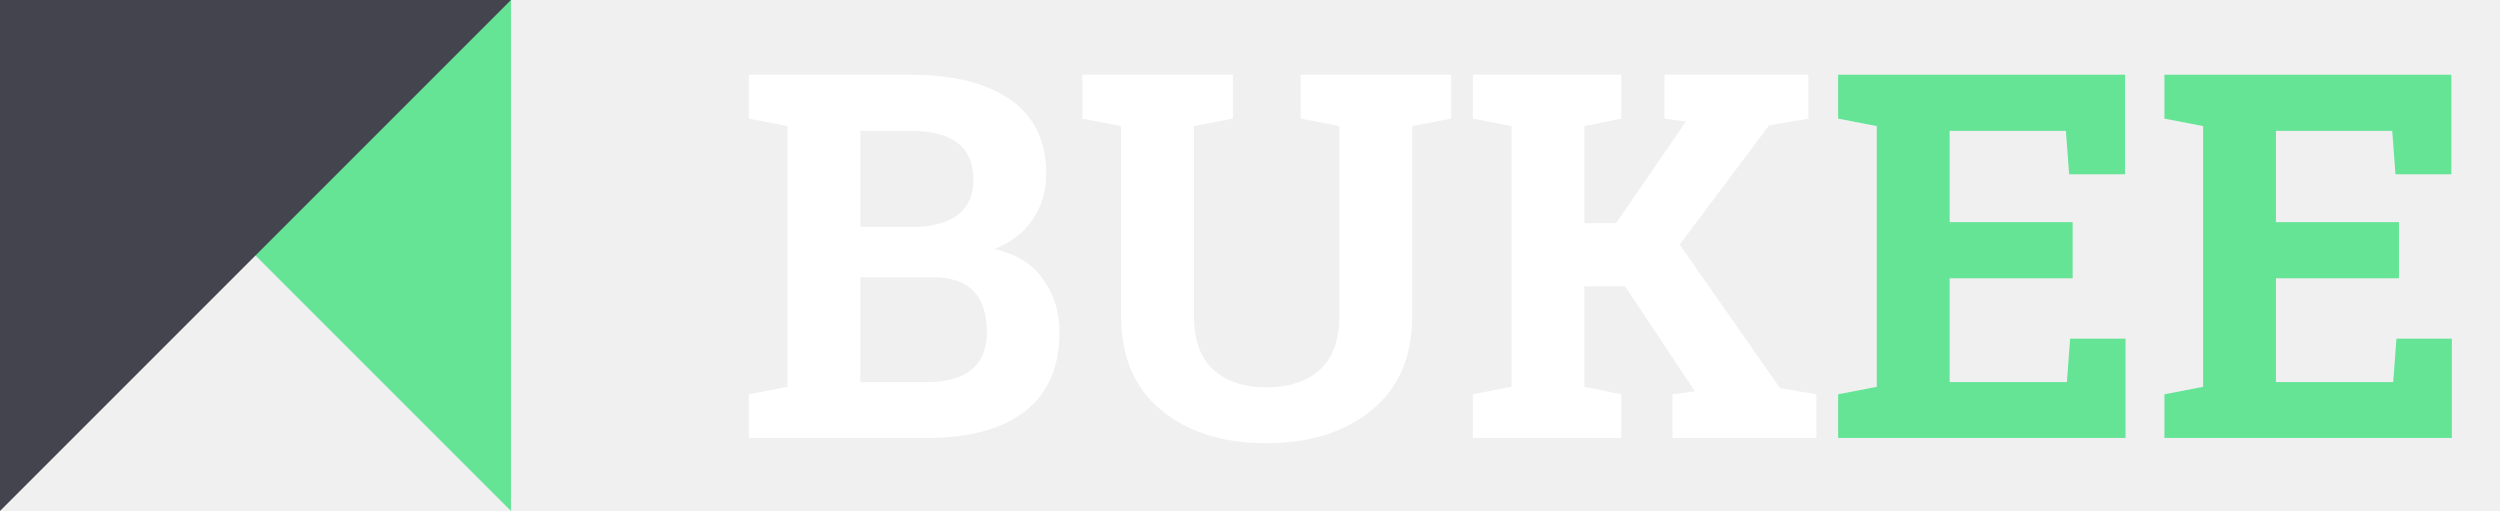
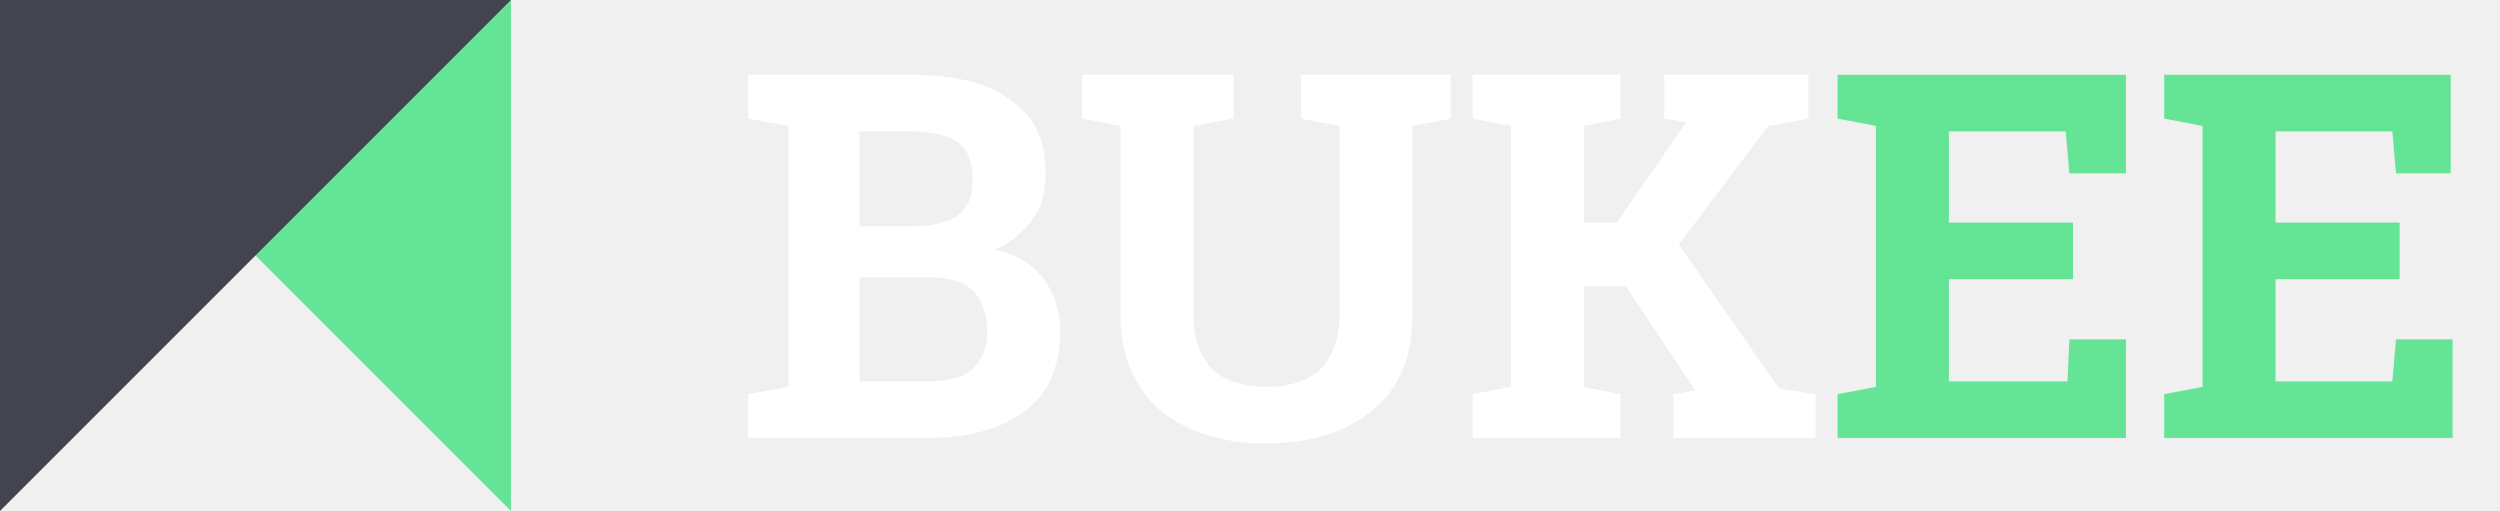
<svg xmlns="http://www.w3.org/2000/svg" width="137" height="28" viewBox="0 0 137 28" fill="none">
  <g id="logo" clip-path="url(#clip0)">
    <g id="BUKEE">
-       <path d="M49.883 4.094C52.225 4.094 54.053 4.549 55.365 5.461C56.678 6.372 57.334 7.735 57.334 9.549C57.334 10.469 57.088 11.294 56.596 12.023C56.113 12.743 55.406 13.286 54.477 13.65C55.671 13.906 56.564 14.453 57.156 15.291C57.758 16.13 58.059 17.1 58.059 18.203C58.059 20.108 57.43 21.553 56.172 22.537C54.914 23.512 53.132 24 50.826 24H41.037V21.607L43.156 21.197V6.91L41.037 6.5V4.094H43.156H49.883ZM47.148 15.195V20.938H50.826C51.883 20.938 52.69 20.71 53.246 20.254C53.802 19.789 54.08 19.105 54.08 18.203C54.08 17.228 53.843 16.485 53.369 15.975C52.895 15.455 52.148 15.195 51.127 15.195H47.148ZM47.148 12.434H50.02C51.086 12.434 51.906 12.215 52.48 11.777C53.055 11.34 53.342 10.702 53.342 9.863C53.342 8.943 53.05 8.264 52.467 7.826C51.893 7.389 51.031 7.17 49.883 7.17H47.148V12.434ZM67.561 4.094V6.5L65.428 6.91V17.301C65.428 18.613 65.779 19.598 66.481 20.254C67.191 20.901 68.162 21.225 69.393 21.225C70.641 21.225 71.621 20.901 72.332 20.254C73.043 19.607 73.398 18.622 73.398 17.301V6.91L71.279 6.5V4.094H79.523V6.5L77.391 6.91V17.301C77.391 19.534 76.652 21.256 75.176 22.469C73.708 23.681 71.781 24.287 69.393 24.287C67.014 24.287 65.091 23.681 63.623 22.469C62.165 21.256 61.435 19.534 61.435 17.301V6.91L59.316 6.5V4.094H61.435H65.428H67.561ZM80.713 21.607L82.832 21.197V6.91L80.713 6.5V4.094H88.848V6.5L86.824 6.91V12.229H88.561L92.389 6.664L91.213 6.5V4.094H99.102V6.5L96.941 6.869L92.047 13.404L97.543 21.266L99.539 21.607V24H91.65V21.607L92.881 21.443L89.053 15.688H86.824V21.197L88.848 21.607V24H80.713V21.607Z" fill="white" />
-       <path d="M113.58 15.25H106.84V20.938H113.266L113.443 18.559H116.479V24H100.729V21.607L102.848 21.197V6.91L100.729 6.5V4.094H102.848H116.451V9.549H113.389L113.211 7.17H106.84V12.174H113.58V15.25ZM131.463 15.25H124.723V20.938H131.148L131.326 18.559H134.361V24H118.611V21.607L120.73 21.197V6.91L118.611 6.5V4.094H120.73H134.334V9.549H131.271L131.094 7.17H124.723V12.174H131.463V15.25Z" fill="#65E496" />
+       <path d="M 49.9 4.1 C 52.2 4.1 54.1 4.5 55.4 5.5 C 56.7 6.4 57.3 7.7 57.3 9.5 C 57.3 10.5 57.1 11.3 56.6 12 C 56.1 12.7 55.4 13.3 54.5 13.7 C 55.7 13.9 56.6 14.5 57.2 15.3 C 57.8 16.1 58.1 17.1 58.1 18.2 C 58.1 20.1 57.4 21.6 56.2 22.5 C 54.9 23.5 53.1 24 50.8 24 H 41 V 21.6 L 43.2 21.2 V 6.9 L 41 6.5 V 4.1 H 43.2 H 49.9 Z M 47.1 15.2 V 20.9 H 50.8 C 51.9 20.9 52.7 20.7 53.2 20.3 C 53.8 19.8 54.1 19.1 54.1 18.2 C 54.1 17.2 53.8 16.5 53.4 16 C 52.9 15.5 52.1 15.2 51.1 15.2 H 47.1 Z M 47.1 12.4 H 50 C 51.1 12.4 51.9 12.2 52.5 11.8 C 53.1 11.3 53.3 10.7 53.3 9.9 C 53.3 8.9 53.1 8.3 52.5 7.8 C 51.9 7.4 51 7.2 49.9 7.2 H 47.1 V 12.4 Z M 67.6 4.1 V 6.5 L 65.4 6.9 V 17.3 C 65.4 18.6 65.8 19.6 66.5 20.3 C 67.2 20.9 68.2 21.2 69.4 21.2 C 70.6 21.2 71.6 20.9 72.3 20.3 C 73 19.6 73.4 18.6 73.4 17.3 V 6.9 L 71.3 6.5 V 4.1 H 79.5 V 6.5 L 77.4 6.9 V 17.3 C 77.4 19.5 76.7 21.3 75.2 22.5 C 73.7 23.7 71.8 24.3 69.4 24.3 C 67 24.3 65.1 23.7 63.6 22.5 C 62.2 21.3 61.4 19.5 61.4 17.3 V 6.9 L 59.3 6.5 V 4.1 H 61.4 H 65.4 H 67.6 Z M 80.7 21.6 L 82.8 21.2 V 6.9 L 80.7 6.5 V 4.1 H 88.8 V 6.5 L 86.8 6.9 V 12.2 H 88.6 L 92.4 6.7 L 91.2 6.5 V 4.1 H 99.1 V 6.5 L 96.9 6.9 L 92 13.4 L 97.5 21.3 L 99.5 21.6 V 24 H 91.7 V 21.6 L 92.9 21.4 L 89.1 15.7 H 86.8 V 21.2 L 88.8 21.6 V 24 H 80.7 V 21.6 Z" fill="white" />
+       <path d="M 113.6 15.3 H 106.8 V 20.9 H 113.3 L 113.4 18.6 H 116.5 V 24 H 100.7 V 21.6 L 102.8 21.2 V 6.9 L 100.7 6.5 V 4.1 H 102.8 H 116.5 V 9.5 H 113.4 L 113.2 7.2 H 106.8 V 12.2 H 113.6 V 15.3 Z M 131.5 15.3 H 124.7 V 20.9 H 131.1 L 131.3 18.6 H 134.4 V 24 H 118.6 V 21.6 L 120.7 21.2 V 6.9 L 118.6 6.5 V 4.1 H 120.7 H 134.3 V 9.5 H 131.3 L 131.1 7.2 H 124.7 V 12.2 H 131.5 V 15.3 Z" fill="#65e496" />
    </g>
    <g id="logo icon">
-       <path id="Rectangle 10 copy 3" fill-rule="evenodd" clip-rule="evenodd" d="M28 28L0 0H28V28Z" fill="#65E496" />
-       <path id="Vector" fill-rule="evenodd" clip-rule="evenodd" d="M28 0L0 28V0H28Z" fill="#44444F" />
+       <path id="Rectangle 10 copy 3" fill-rule="evenodd" clip-rule="evenodd" d="M 28 28 L 0 0 H 28 V 28 Z" fill="#65e496" />
+       <path id="Vector" fill-rule="evenodd" clip-rule="evenodd" d="M 28 0 L 0 28 V 0 H 28 Z" fill="#44444f" />
    </g>
  </g>
  <defs>
    <clipPath id="clip0">
      <rect width="137" height="28" fill="white" />
    </clipPath>
  </defs>
</svg>
